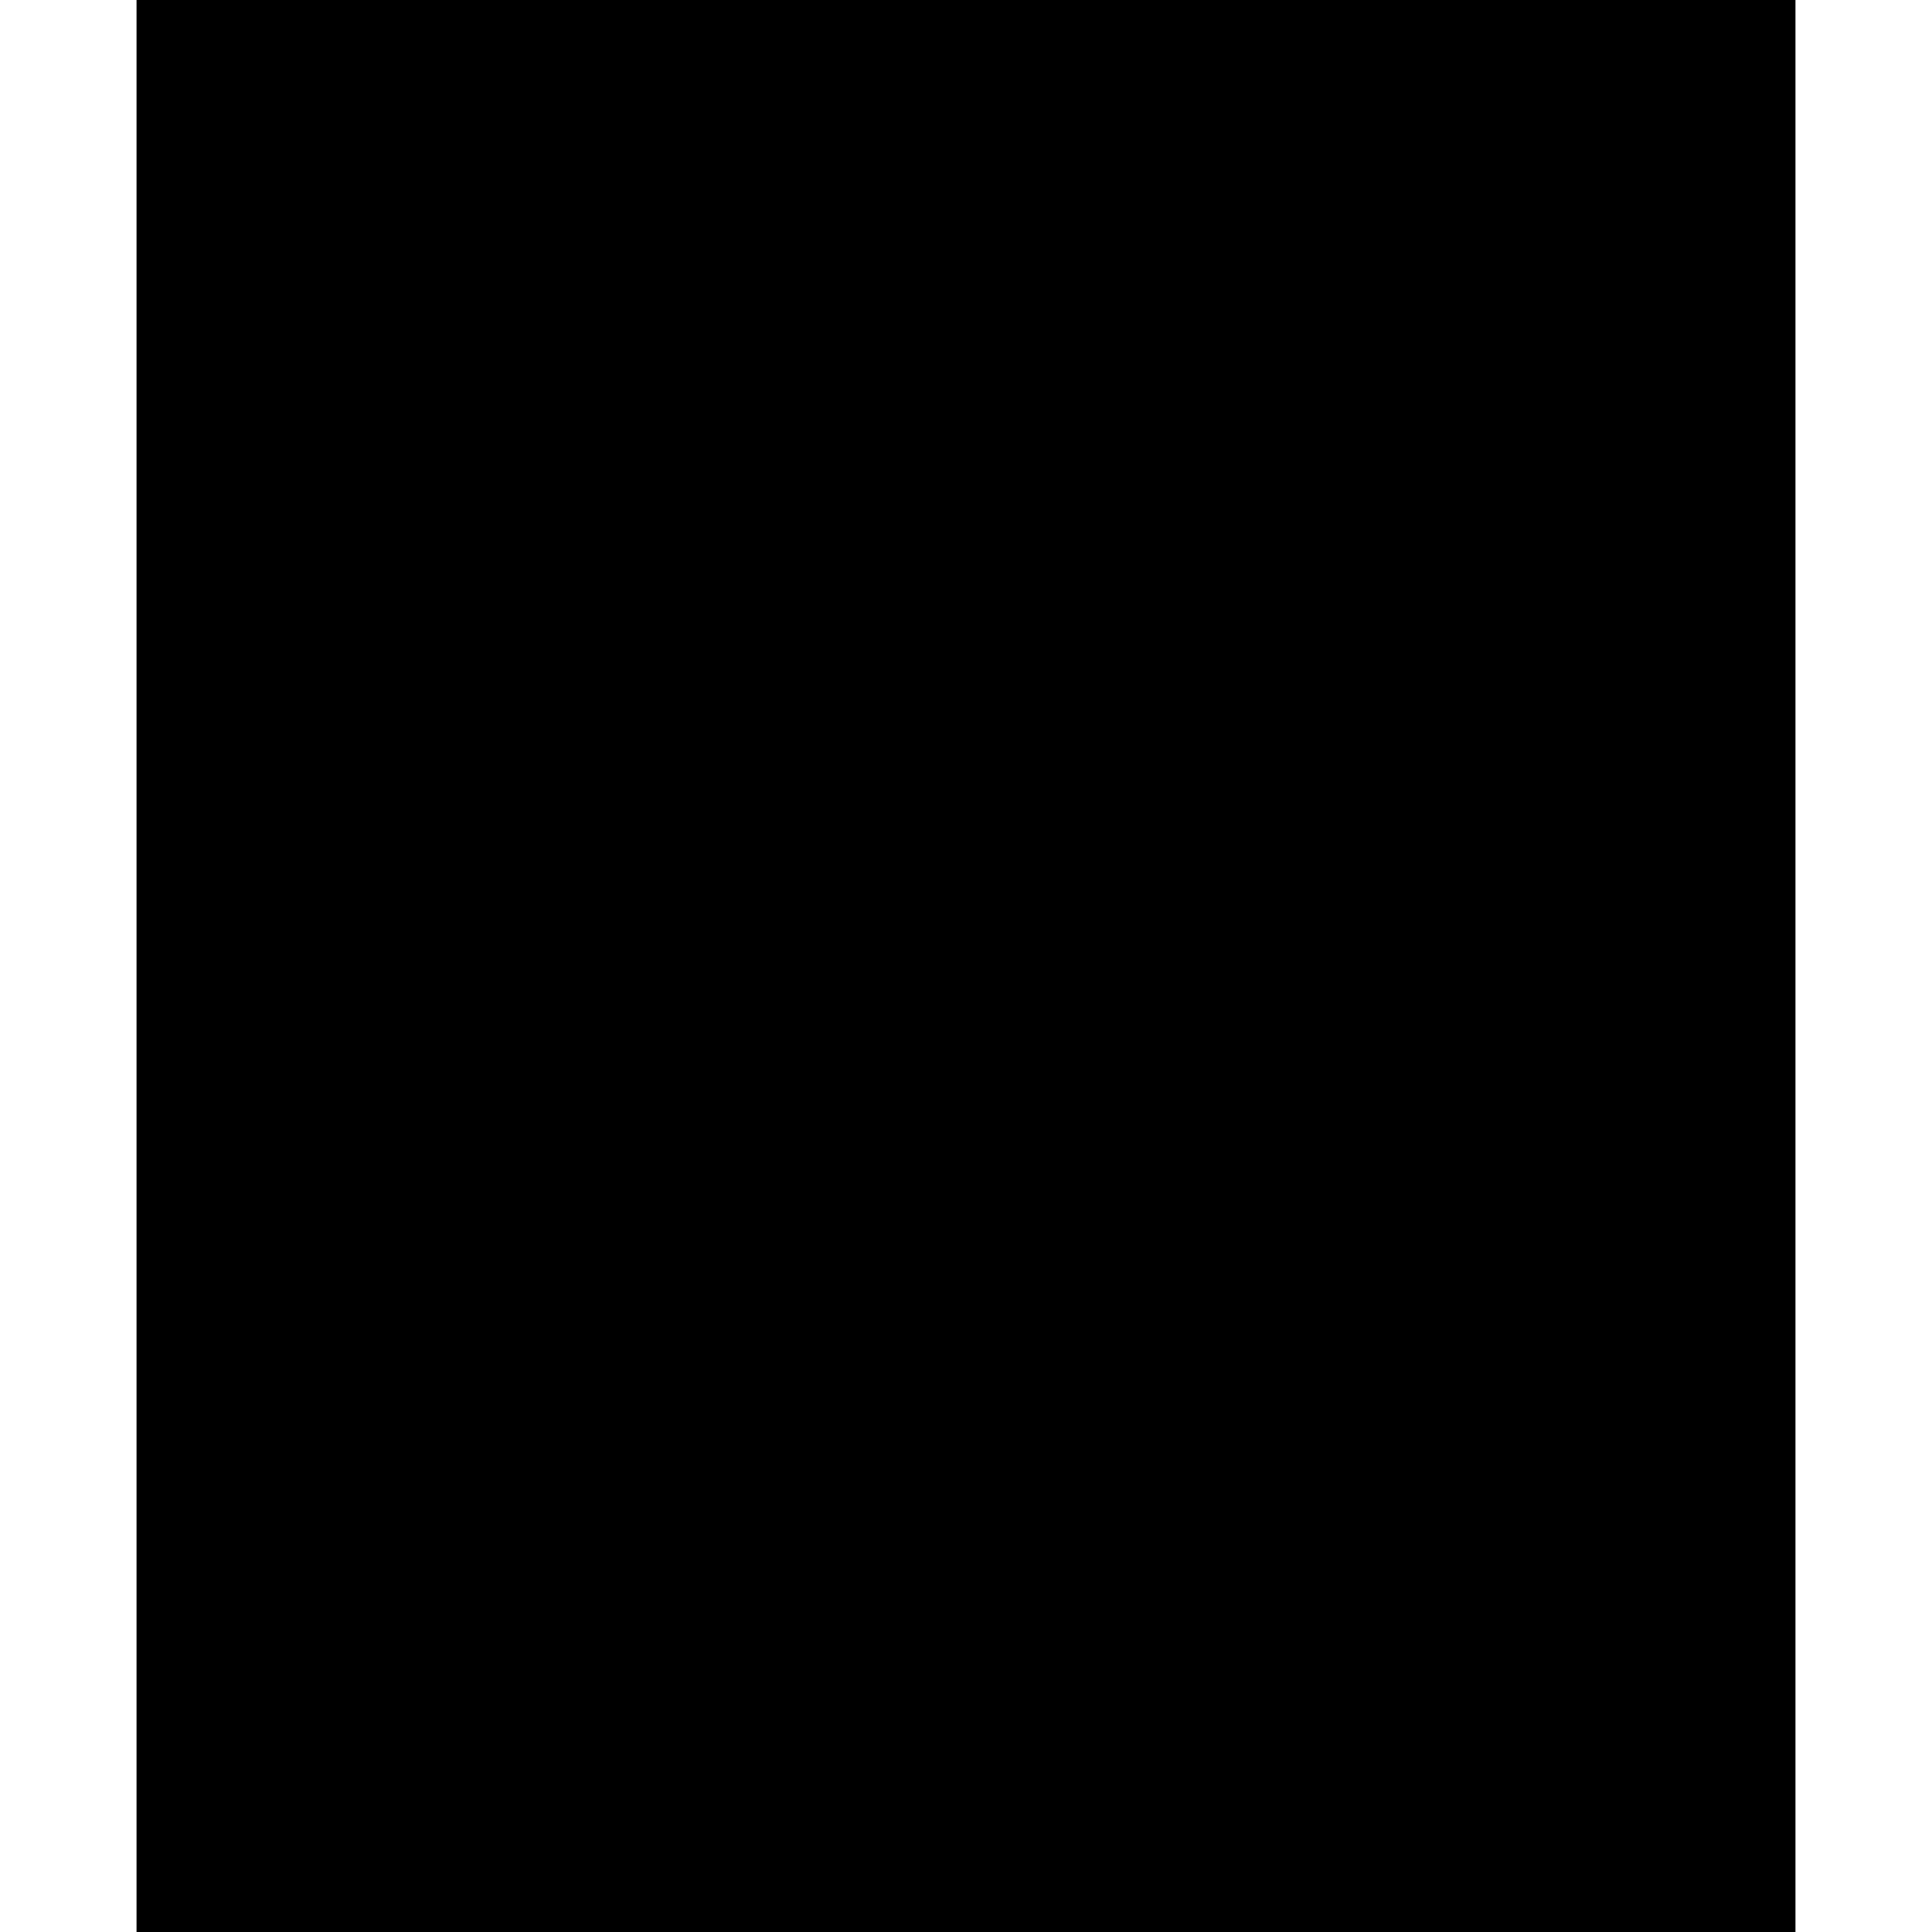
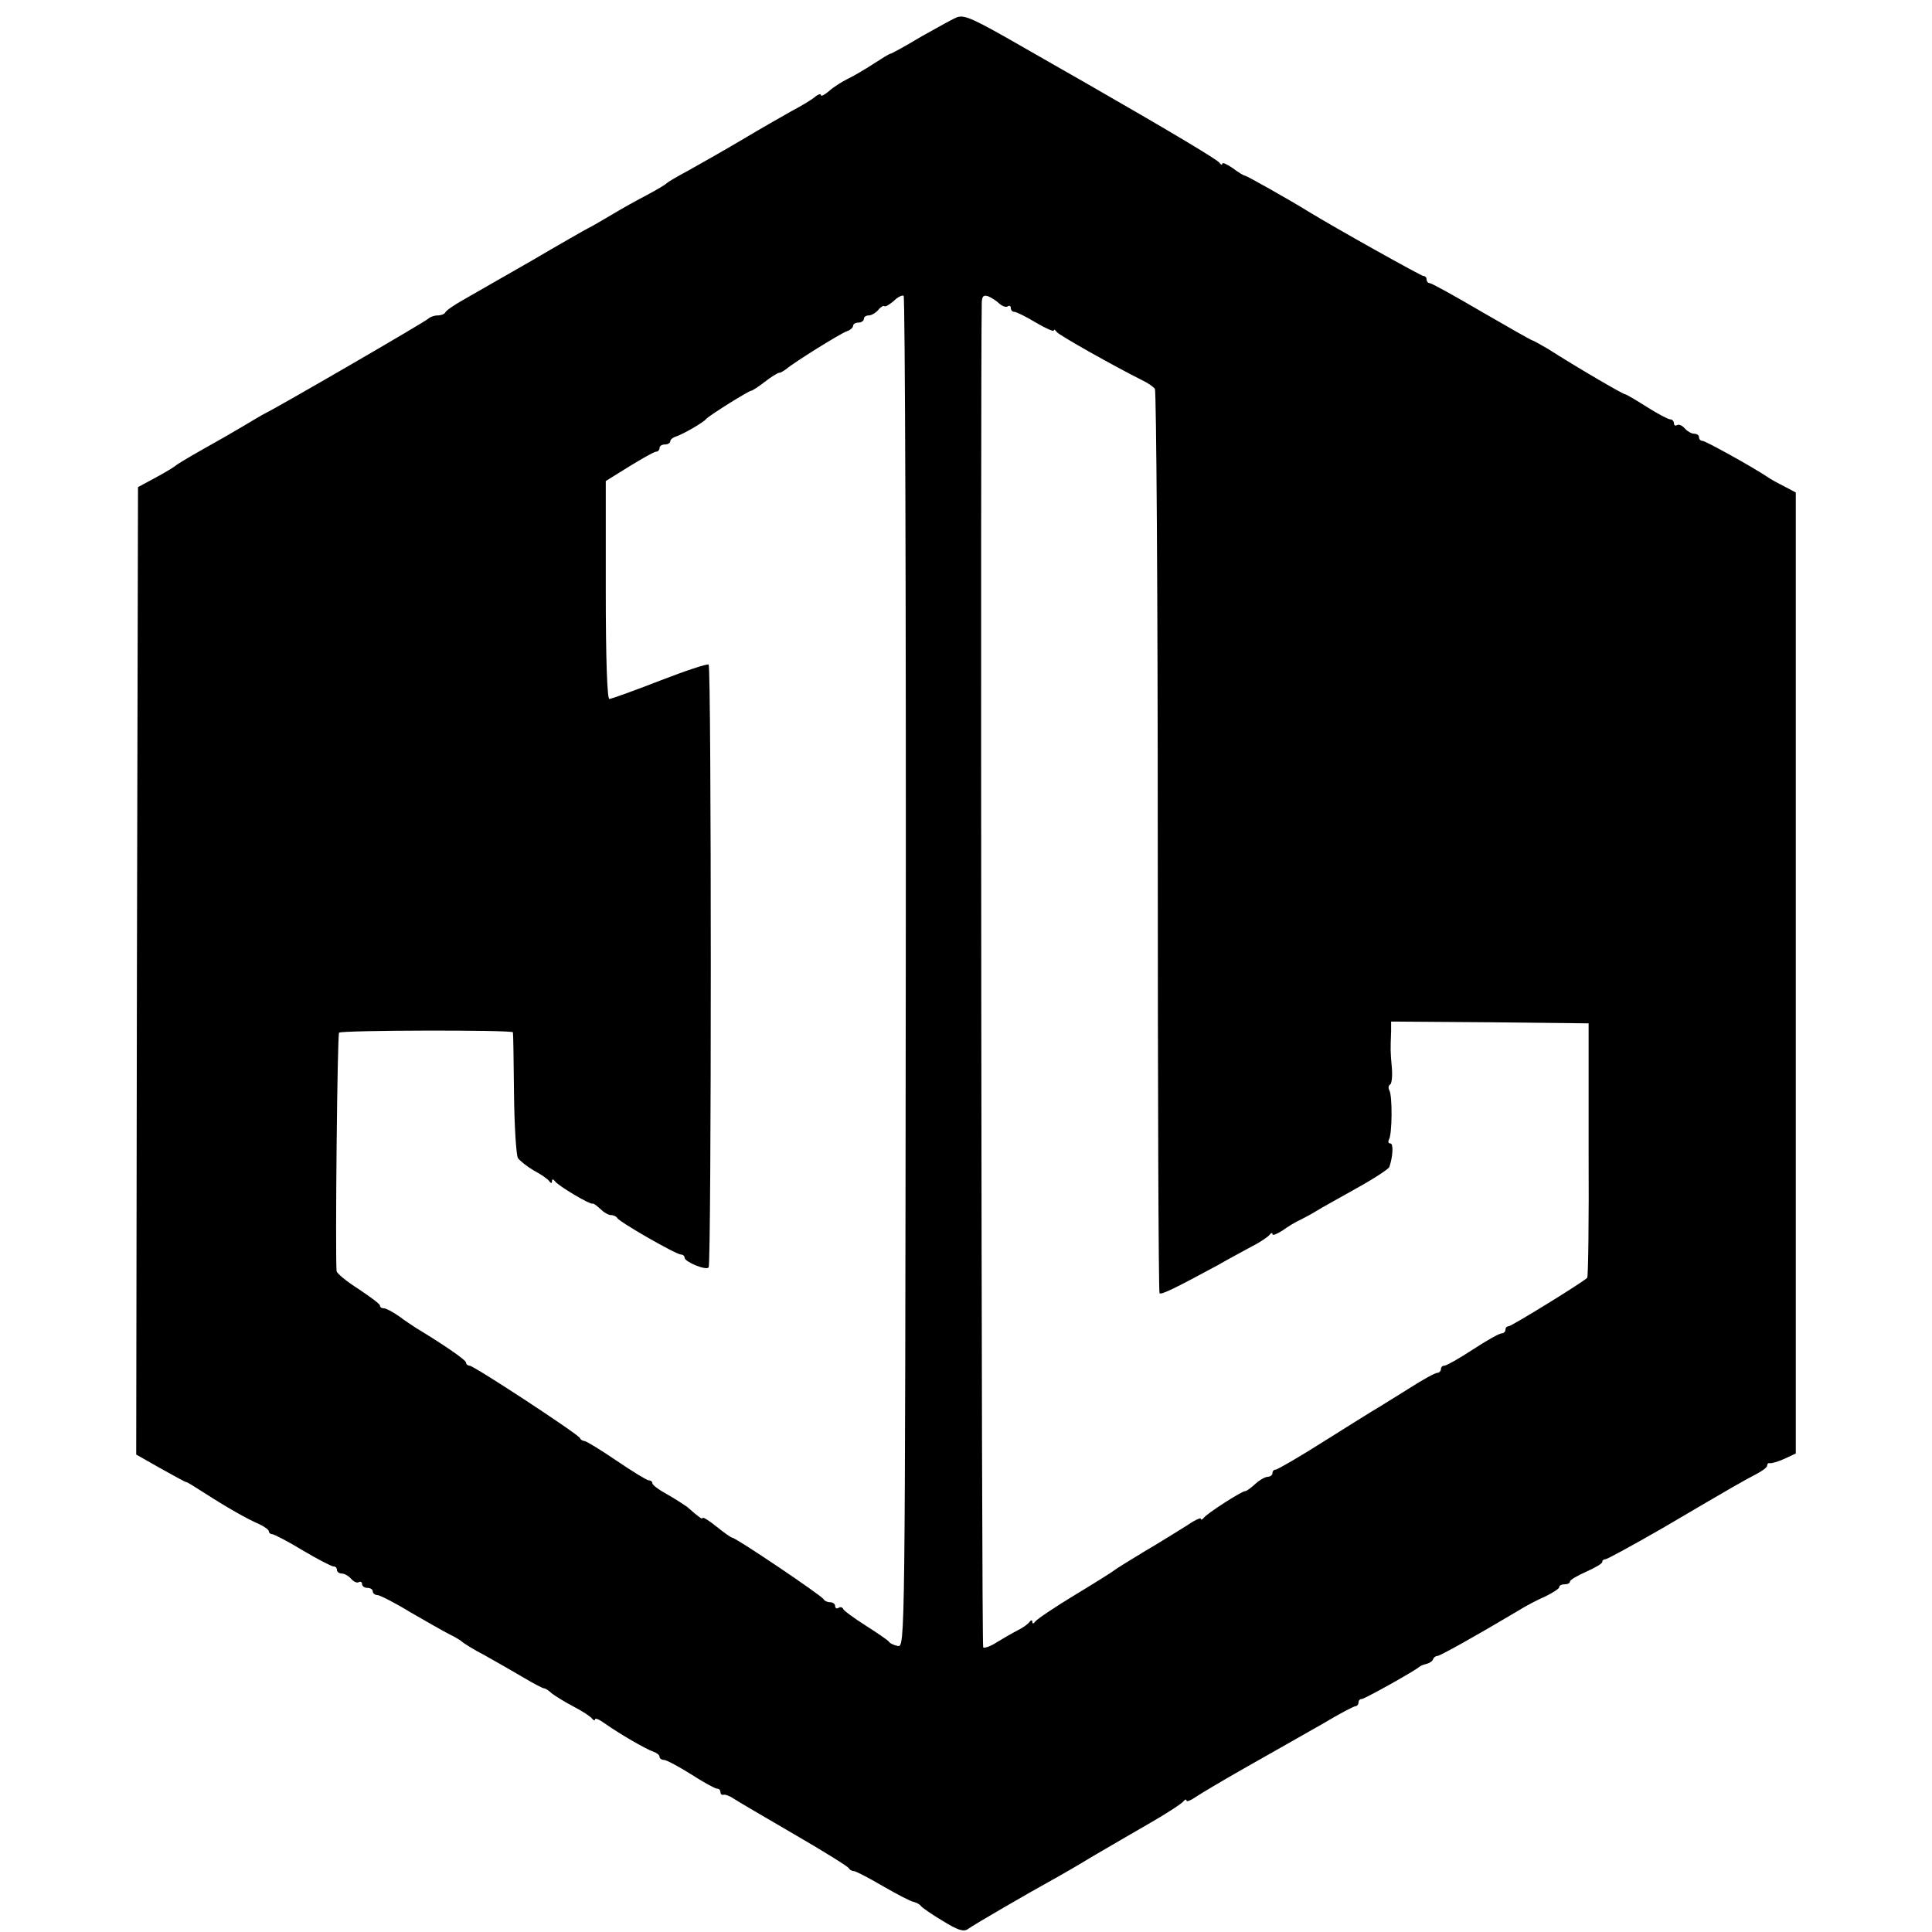
- <svg xmlns="http://www.w3.org/2000/svg" version="1.0" width="566pt" height="566pt" viewBox="0 0 566 566" preserveAspectRatio="xMidYMid meet">
-   <g transform="translate(0,566) scale(0.1,-0.1)" fill="#000000" stroke="none">
-     <path d="M400 2830 l0 -2830 2430 0 2430 0 0 2830 0 2830 -2430 0 -2430 0 0 -2830z" />
+ <svg xmlns="http://www.w3.org/2000/svg" version="1.0" width="539pt" height="539pt" viewBox="0 0 539 539" preserveAspectRatio="xMidYMid meet">
+   <g transform="translate(0,539) scale(0.1,-0.1)" fill="#000000" stroke="none">
+     <path d="M2670 5342 c-8 -3 -52 -27 -98 -53 -45 -27 -85 -49 -88 -49 -3 0 -24 -13 -47 -28 -23 -15 -55 -34 -72 -42 -16 -8 -40 -23 -52 -34 -13 -11 -23 -16 -23 -11 0 4 -8 2 -17 -6 -10 -8 -38 -25 -63 -38 -25 -14 -88 -50 -140 -81 -52 -31 -120 -69 -150 -86 -30 -16 -57 -32 -60 -35 -3 -4 -27 -18 -55 -33 -27 -14 -72 -39 -100 -56 -27 -16 -56 -33 -63 -36 -8 -4 -80 -45 -160 -92 -81 -46 -167 -96 -192 -110 -25 -14 -46 -29 -48 -34 -2 -4 -11 -8 -21 -8 -9 0 -21 -4 -26 -9 -9 -9 -423 -249 -455 -264 -8 -4 -35 -20 -60 -35 -25 -15 -77 -45 -115 -66 -39 -22 -72 -42 -75 -45 -3 -3 -27 -18 -55 -33 l-50 -27 -3 -1350 -2 -1349 67 -38 c38 -21 70 -39 73 -39 3 0 25 -14 50 -30 62 -40 120 -73 153 -87 15 -7 27 -16 27 -20 0 -4 4 -8 9 -8 5 0 44 -20 85 -45 42 -25 81 -45 86 -45 6 0 10 -4 10 -10 0 -5 6 -10 14 -10 7 0 19 -7 26 -15 7 -8 16 -12 21 -9 5 3 9 0 9 -5 0 -6 7 -11 15 -11 8 0 15 -4 15 -10 0 -5 6 -10 13 -10 6 0 48 -21 92 -48 45 -26 94 -54 110 -62 17 -8 32 -18 35 -21 3 -3 31 -21 64 -38 32 -18 81 -46 108 -62 27 -16 52 -29 55 -29 4 0 14 -6 22 -14 9 -7 36 -24 61 -37 25 -13 48 -28 52 -34 4 -5 8 -6 8 -2 0 5 12 0 27 -11 41 -29 115 -72 136 -79 9 -3 17 -9 17 -14 0 -5 6 -9 13 -9 6 0 40 -18 75 -40 34 -22 67 -40 72 -40 6 0 10 -4 10 -10 0 -5 4 -9 9 -7 5 1 18 -4 28 -11 10 -7 86 -51 168 -99 83 -48 152 -91 153 -95 2 -4 8 -8 14 -8 5 0 42 -19 81 -42 40 -23 78 -43 86 -44 8 -2 17 -7 20 -11 3 -5 31 -24 61 -42 42 -26 58 -31 70 -23 16 12 168 100 235 137 22 12 74 42 115 67 41 24 113 66 160 93 47 27 88 54 92 60 4 5 8 6 8 2 0 -5 12 0 28 11 15 10 74 45 132 78 123 70 117 66 222 126 45 27 85 48 90 48 4 0 8 5 8 10 0 6 4 10 9 10 8 0 151 80 161 90 3 3 12 6 20 8 8 2 17 8 18 13 2 5 7 9 12 9 7 0 104 54 225 126 22 14 57 32 78 41 20 10 37 21 37 25 0 5 7 8 15 8 8 0 15 3 15 8 0 4 20 16 45 27 25 11 45 23 45 27 0 5 4 8 9 8 5 0 76 39 158 86 211 124 224 131 260 150 18 9 33 20 33 25 0 5 3 8 8 7 4 -1 22 4 40 12 l32 15 0 1341 0 1340 -32 17 c-18 9 -40 21 -48 27 -42 28 -172 100 -180 100 -6 0 -10 5 -10 10 0 6 -6 10 -14 10 -7 0 -19 7 -26 15 -7 8 -16 12 -21 9 -5 -3 -9 0 -9 5 0 6 -5 11 -10 11 -6 0 -36 16 -66 35 -30 19 -57 35 -60 35 -6 0 -133 74 -216 127 -21 12 -40 23 -42 23 -3 0 -66 36 -142 80 -75 44 -140 80 -145 80 -5 0 -9 5 -9 10 0 6 -4 10 -9 10 -6 0 -246 134 -321 180 -50 31 -172 100 -177 100 -3 0 -18 9 -34 21 -16 11 -29 17 -29 12 0 -4 -4 -3 -8 3 -6 9 -142 90 -372 222 -19 11 -95 54 -168 96 -146 84 -170 95 -192 88z m-143 -2665 c-2 -1876 -2 -1882 -22 -1879 -11 2 -22 7 -25 12 -3 4 -32 24 -65 45 -33 21 -62 42 -63 47 -2 4 -8 6 -13 2 -5 -3 -9 0 -9 5 0 6 -6 11 -14 11 -8 0 -16 4 -18 8 -3 9 -245 172 -255 172 -3 0 -23 14 -44 31 -21 17 -39 28 -39 24 0 -5 -9 1 -43 31 -7 5 -31 21 -54 34 -24 13 -43 27 -43 32 0 4 -4 8 -10 8 -5 0 -46 25 -90 55 -44 30 -85 55 -90 55 -4 0 -10 3 -12 8 -5 11 -296 202 -308 202 -5 0 -10 4 -10 9 0 7 -66 52 -139 96 -9 6 -31 20 -48 33 -17 12 -36 22 -42 22 -6 0 -11 3 -11 8 0 4 -27 24 -60 46 -33 21 -60 43 -61 50 -4 50 2 661 7 665 7 7 484 8 485 1 1 -3 2 -79 3 -170 1 -91 6 -172 11 -181 6 -8 26 -24 45 -35 19 -10 38 -23 42 -29 5 -7 8 -7 8 0 0 6 3 6 8 0 8 -13 100 -67 105 -63 2 2 11 -5 21 -14 10 -10 23 -18 31 -18 7 0 15 -4 17 -8 4 -10 164 -102 178 -102 5 0 10 -4 10 -9 0 -11 59 -36 67 -27 8 8 8 1675 0 1682 -3 3 -64 -17 -136 -45 -72 -28 -136 -51 -141 -51 -6 0 -10 110 -10 304 l0 304 66 41 c36 22 69 41 75 41 5 0 9 5 9 10 0 6 7 10 15 10 8 0 15 4 15 9 0 5 8 11 18 14 18 6 74 38 82 48 7 9 119 79 126 79 3 0 20 11 38 25 18 14 36 25 40 25 4 0 12 5 19 10 22 19 152 100 170 106 9 3 17 10 17 15 0 5 7 9 15 9 8 0 15 5 15 10 0 6 6 10 14 10 7 0 19 7 26 15 7 9 15 13 17 11 3 -3 14 4 26 14 11 11 23 17 28 15 4 -3 7 -852 6 -1888z m261 1866 c8 -7 18 -11 23 -8 5 4 9 1 9 -4 0 -6 4 -11 10 -11 5 0 32 -13 60 -30 27 -16 50 -26 50 -22 0 4 4 2 8 -4 6 -9 161 -96 237 -134 17 -8 33 -19 37 -25 4 -5 8 -574 8 -1264 0 -690 2 -1256 5 -1259 5 -5 47 16 160 77 33 19 78 43 100 55 22 11 43 26 47 31 4 6 8 6 8 2 0 -5 12 0 28 10 15 11 38 25 52 31 14 7 34 18 45 25 11 7 60 34 108 61 49 27 90 54 93 60 10 29 12 66 3 66 -6 0 -7 5 -4 11 9 13 10 123 1 137 -3 6 -3 13 2 16 5 3 7 24 5 48 -4 43 -4 49 -2 101 l0 27 276 -2 275 -3 0 -353 c1 -194 -1 -355 -4 -357 -13 -13 -211 -135 -219 -135 -5 0 -9 -4 -9 -10 0 -5 -5 -10 -11 -10 -6 0 -42 -20 -80 -45 -38 -25 -74 -45 -79 -45 -6 0 -10 -4 -10 -10 0 -5 -5 -10 -10 -10 -6 0 -41 -19 -78 -43 -37 -23 -76 -47 -87 -54 -11 -6 -78 -48 -148 -92 -71 -45 -133 -81 -138 -81 -5 0 -9 -4 -9 -10 0 -5 -6 -10 -13 -10 -7 0 -23 -9 -35 -20 -12 -11 -24 -20 -28 -20 -10 0 -108 -63 -116 -75 -4 -5 -8 -6 -8 -2 0 4 -19 -5 -42 -21 -24 -15 -77 -48 -118 -72 -41 -25 -77 -47 -80 -50 -3 -3 -52 -34 -110 -69 -58 -35 -108 -69 -112 -75 -4 -6 -8 -7 -8 -1 0 6 -3 6 -8 0 -4 -6 -18 -16 -32 -23 -14 -7 -40 -22 -58 -33 -18 -12 -36 -18 -39 -15 -5 5 -8 3566 -4 3753 1 17 5 21 19 16 9 -4 23 -13 30 -20z" />
  </g>
</svg>
